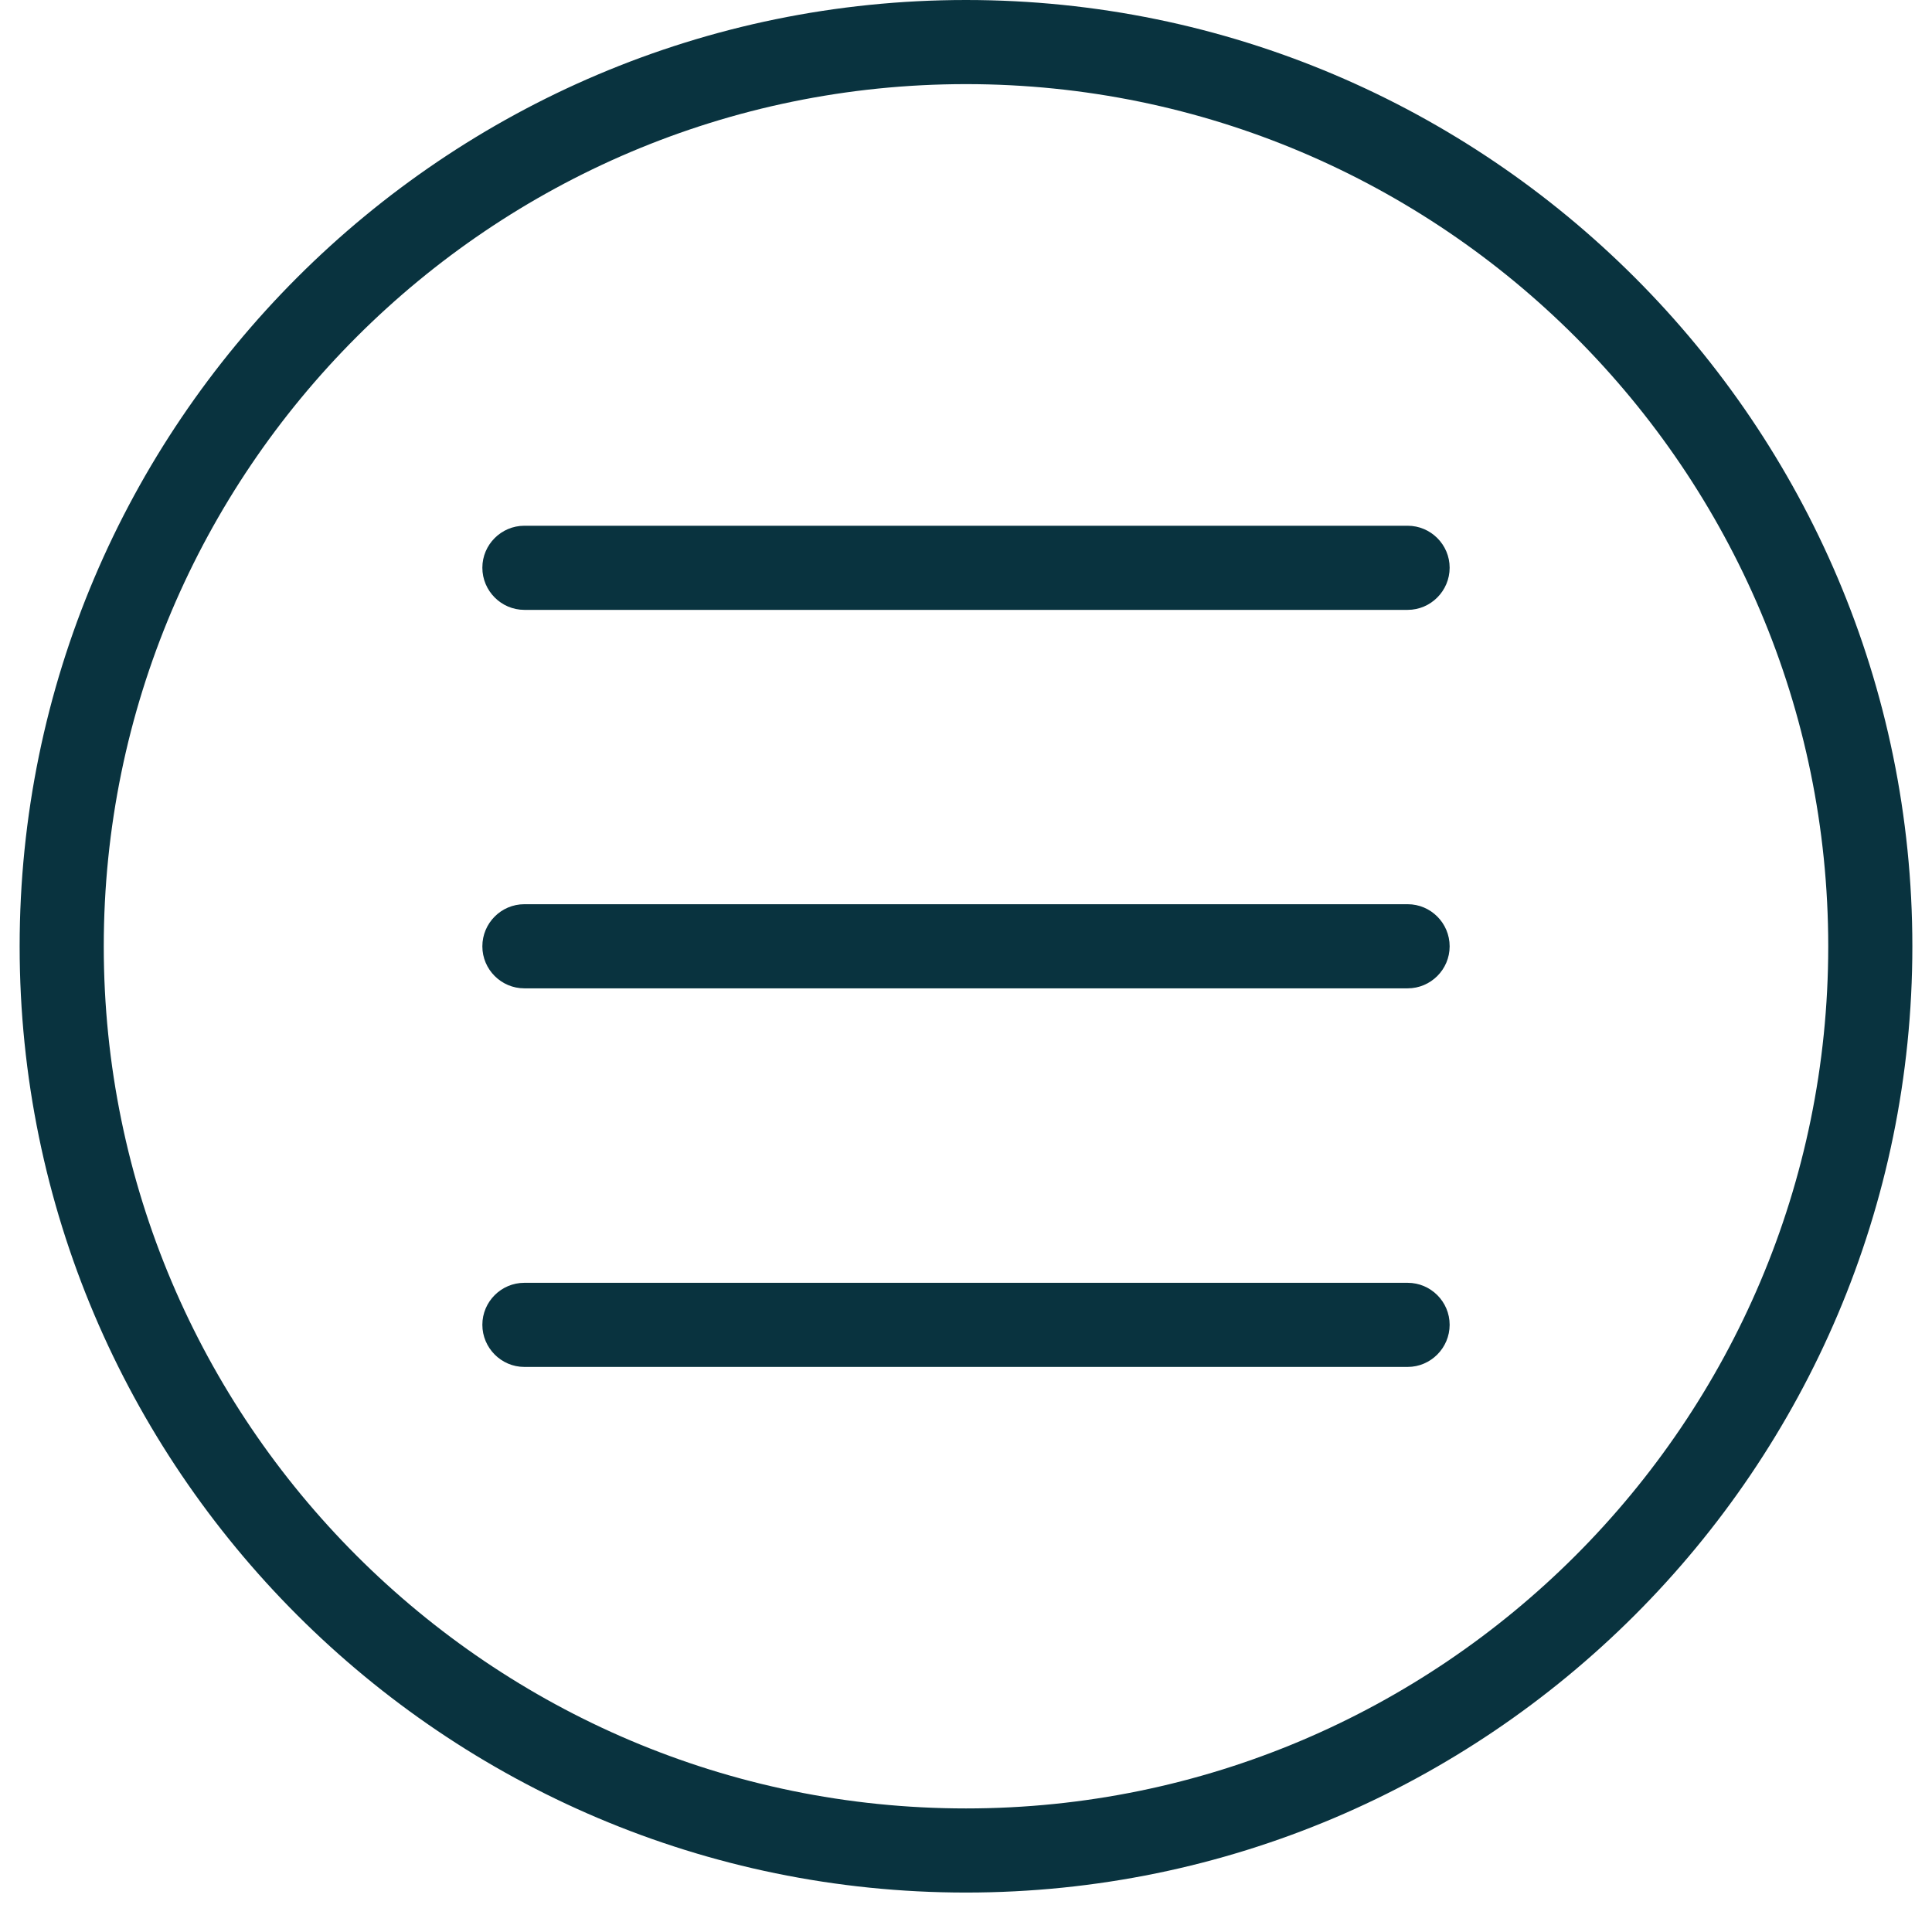
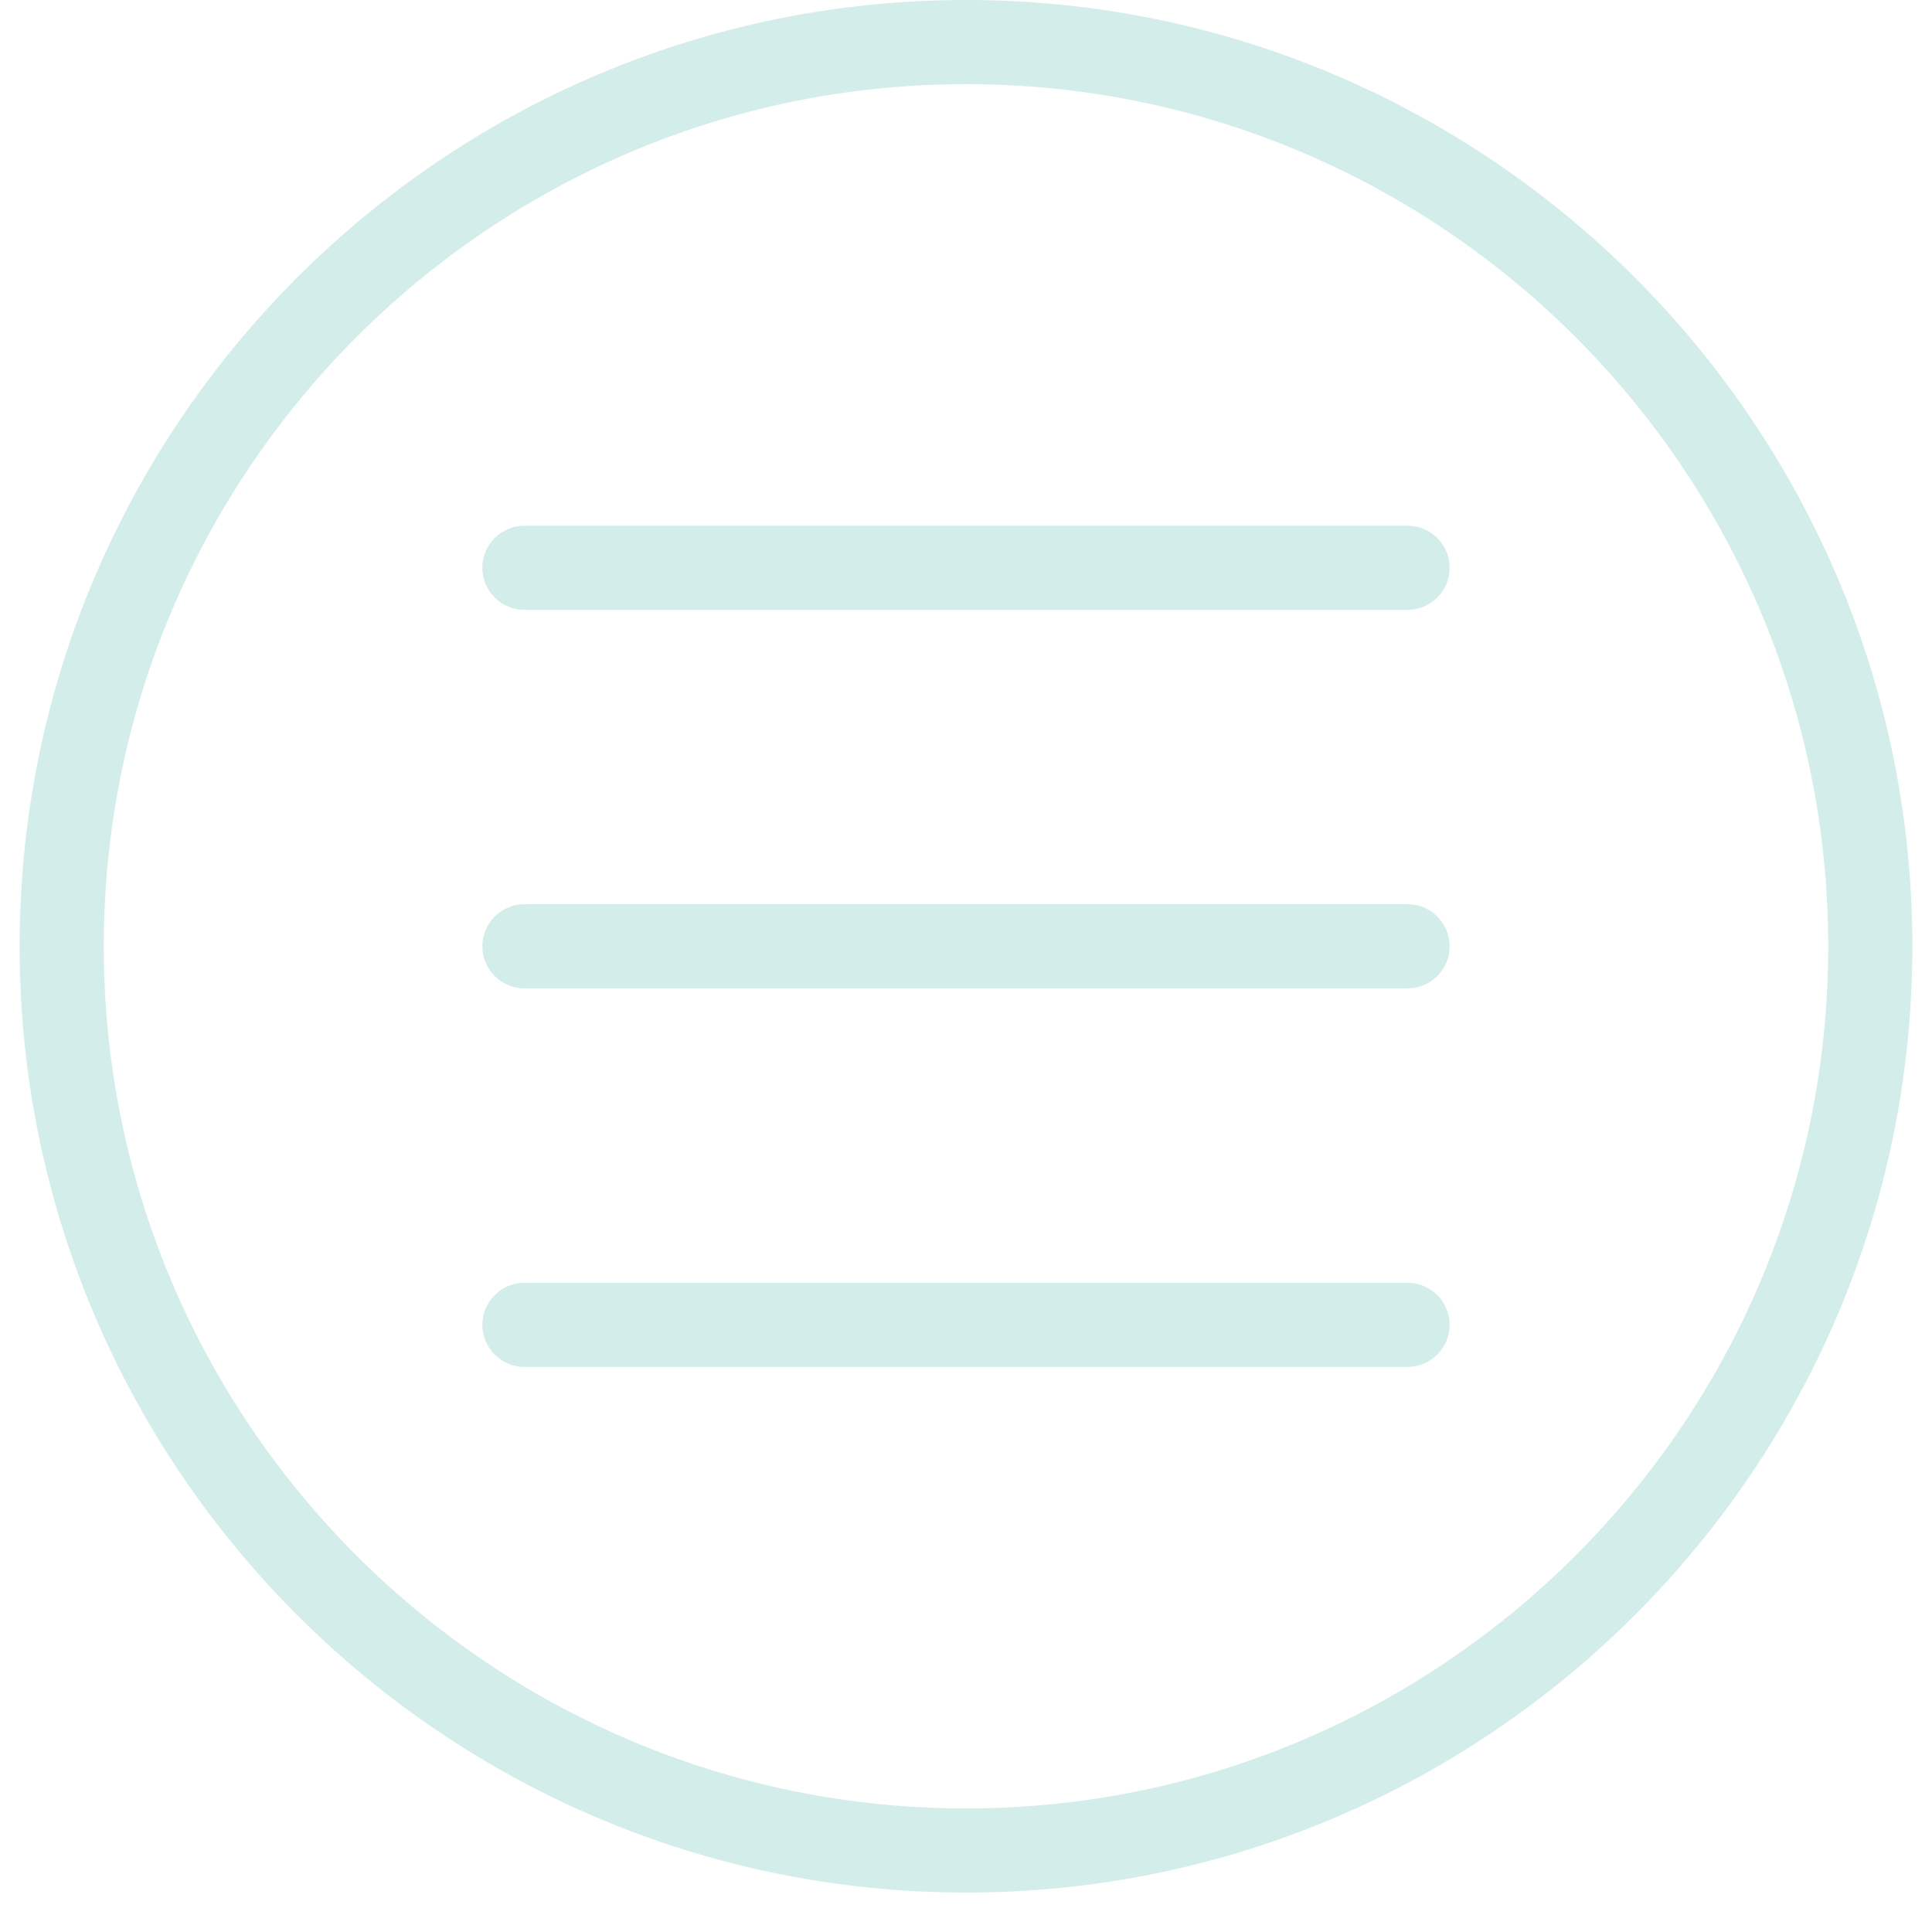
<svg xmlns="http://www.w3.org/2000/svg" zoomAndPan="magnify" viewBox="0 0 48 48" preserveAspectRatio="xMidYMid meet" version="1.0">
  <defs>
    <clipPath id="id1">
      <path d="M 0.488 0 L 47.508 0 L 47.508 47.02 L 0.488 47.02 Z M 0.488 0 " clip-rule="nonzero" />
    </clipPath>
  </defs>
  <g clip-path="url(#id1)">
-     <path fill="rgb(3.529%, 20%, 24.709%)" d="M 24 0 C 11.039 0 0.488 10.547 0.488 23.512 C 0.488 36.473 11.039 47.02 24 47.02 C 36.961 47.02 47.512 36.473 47.512 23.512 C 47.512 10.547 36.961 0 24 0 Z M 24 44.93 C 12.188 44.93 2.578 35.324 2.578 23.512 C 2.578 11.699 12.188 2.09 24 2.09 C 35.812 2.09 45.422 11.699 45.422 23.512 C 45.422 35.324 35.812 44.93 24 44.93 Z M 36.016 23.512 C 36.016 24.086 35.547 24.555 34.973 24.555 L 13.027 24.555 C 12.453 24.555 11.984 24.086 11.984 23.512 C 11.984 22.934 12.453 22.465 13.027 22.465 L 34.973 22.465 C 35.547 22.465 36.016 22.934 36.016 23.512 Z M 36.016 14.105 C 36.016 14.68 35.547 15.152 34.973 15.152 L 13.027 15.152 C 12.453 15.152 11.984 14.68 11.984 14.105 C 11.984 13.531 12.453 13.062 13.027 13.062 L 34.973 13.062 C 35.547 13.062 36.016 13.531 36.016 14.105 Z M 36.016 32.914 C 36.016 33.488 35.547 33.961 34.973 33.961 L 13.027 33.961 C 12.453 33.961 11.984 33.488 11.984 32.914 C 11.984 32.34 12.453 31.871 13.027 31.871 L 34.973 31.871 C 35.547 31.871 36.016 32.34 36.016 32.914 Z M 36.016 32.914 " fill-opacity="1" fill-rule="nonzero" />
+     <path fill="rgb(82.75%, 92.94%, 91.759%)" d="M 24 0 C 11.039 0 0.488 10.547 0.488 23.512 C 0.488 36.473 11.039 47.02 24 47.02 C 36.961 47.02 47.512 36.473 47.512 23.512 C 47.512 10.547 36.961 0 24 0 Z M 24 44.93 C 12.188 44.93 2.578 35.324 2.578 23.512 C 2.578 11.699 12.188 2.09 24 2.09 C 35.812 2.09 45.422 11.699 45.422 23.512 C 45.422 35.324 35.812 44.93 24 44.93 Z M 36.016 23.512 C 36.016 24.086 35.547 24.555 34.973 24.555 L 13.027 24.555 C 12.453 24.555 11.984 24.086 11.984 23.512 C 11.984 22.934 12.453 22.465 13.027 22.465 L 34.973 22.465 C 35.547 22.465 36.016 22.934 36.016 23.512 Z M 36.016 14.105 C 36.016 14.68 35.547 15.152 34.973 15.152 L 13.027 15.152 C 12.453 15.152 11.984 14.68 11.984 14.105 C 11.984 13.531 12.453 13.062 13.027 13.062 L 34.973 13.062 C 35.547 13.062 36.016 13.531 36.016 14.105 Z M 36.016 32.914 C 36.016 33.488 35.547 33.961 34.973 33.961 L 13.027 33.961 C 12.453 33.961 11.984 33.488 11.984 32.914 C 11.984 32.34 12.453 31.871 13.027 31.871 L 34.973 31.871 C 35.547 31.871 36.016 32.34 36.016 32.914 Z M 36.016 32.914 " fill-opacity="1" fill-rule="nonzero" />
  </g>
</svg>
